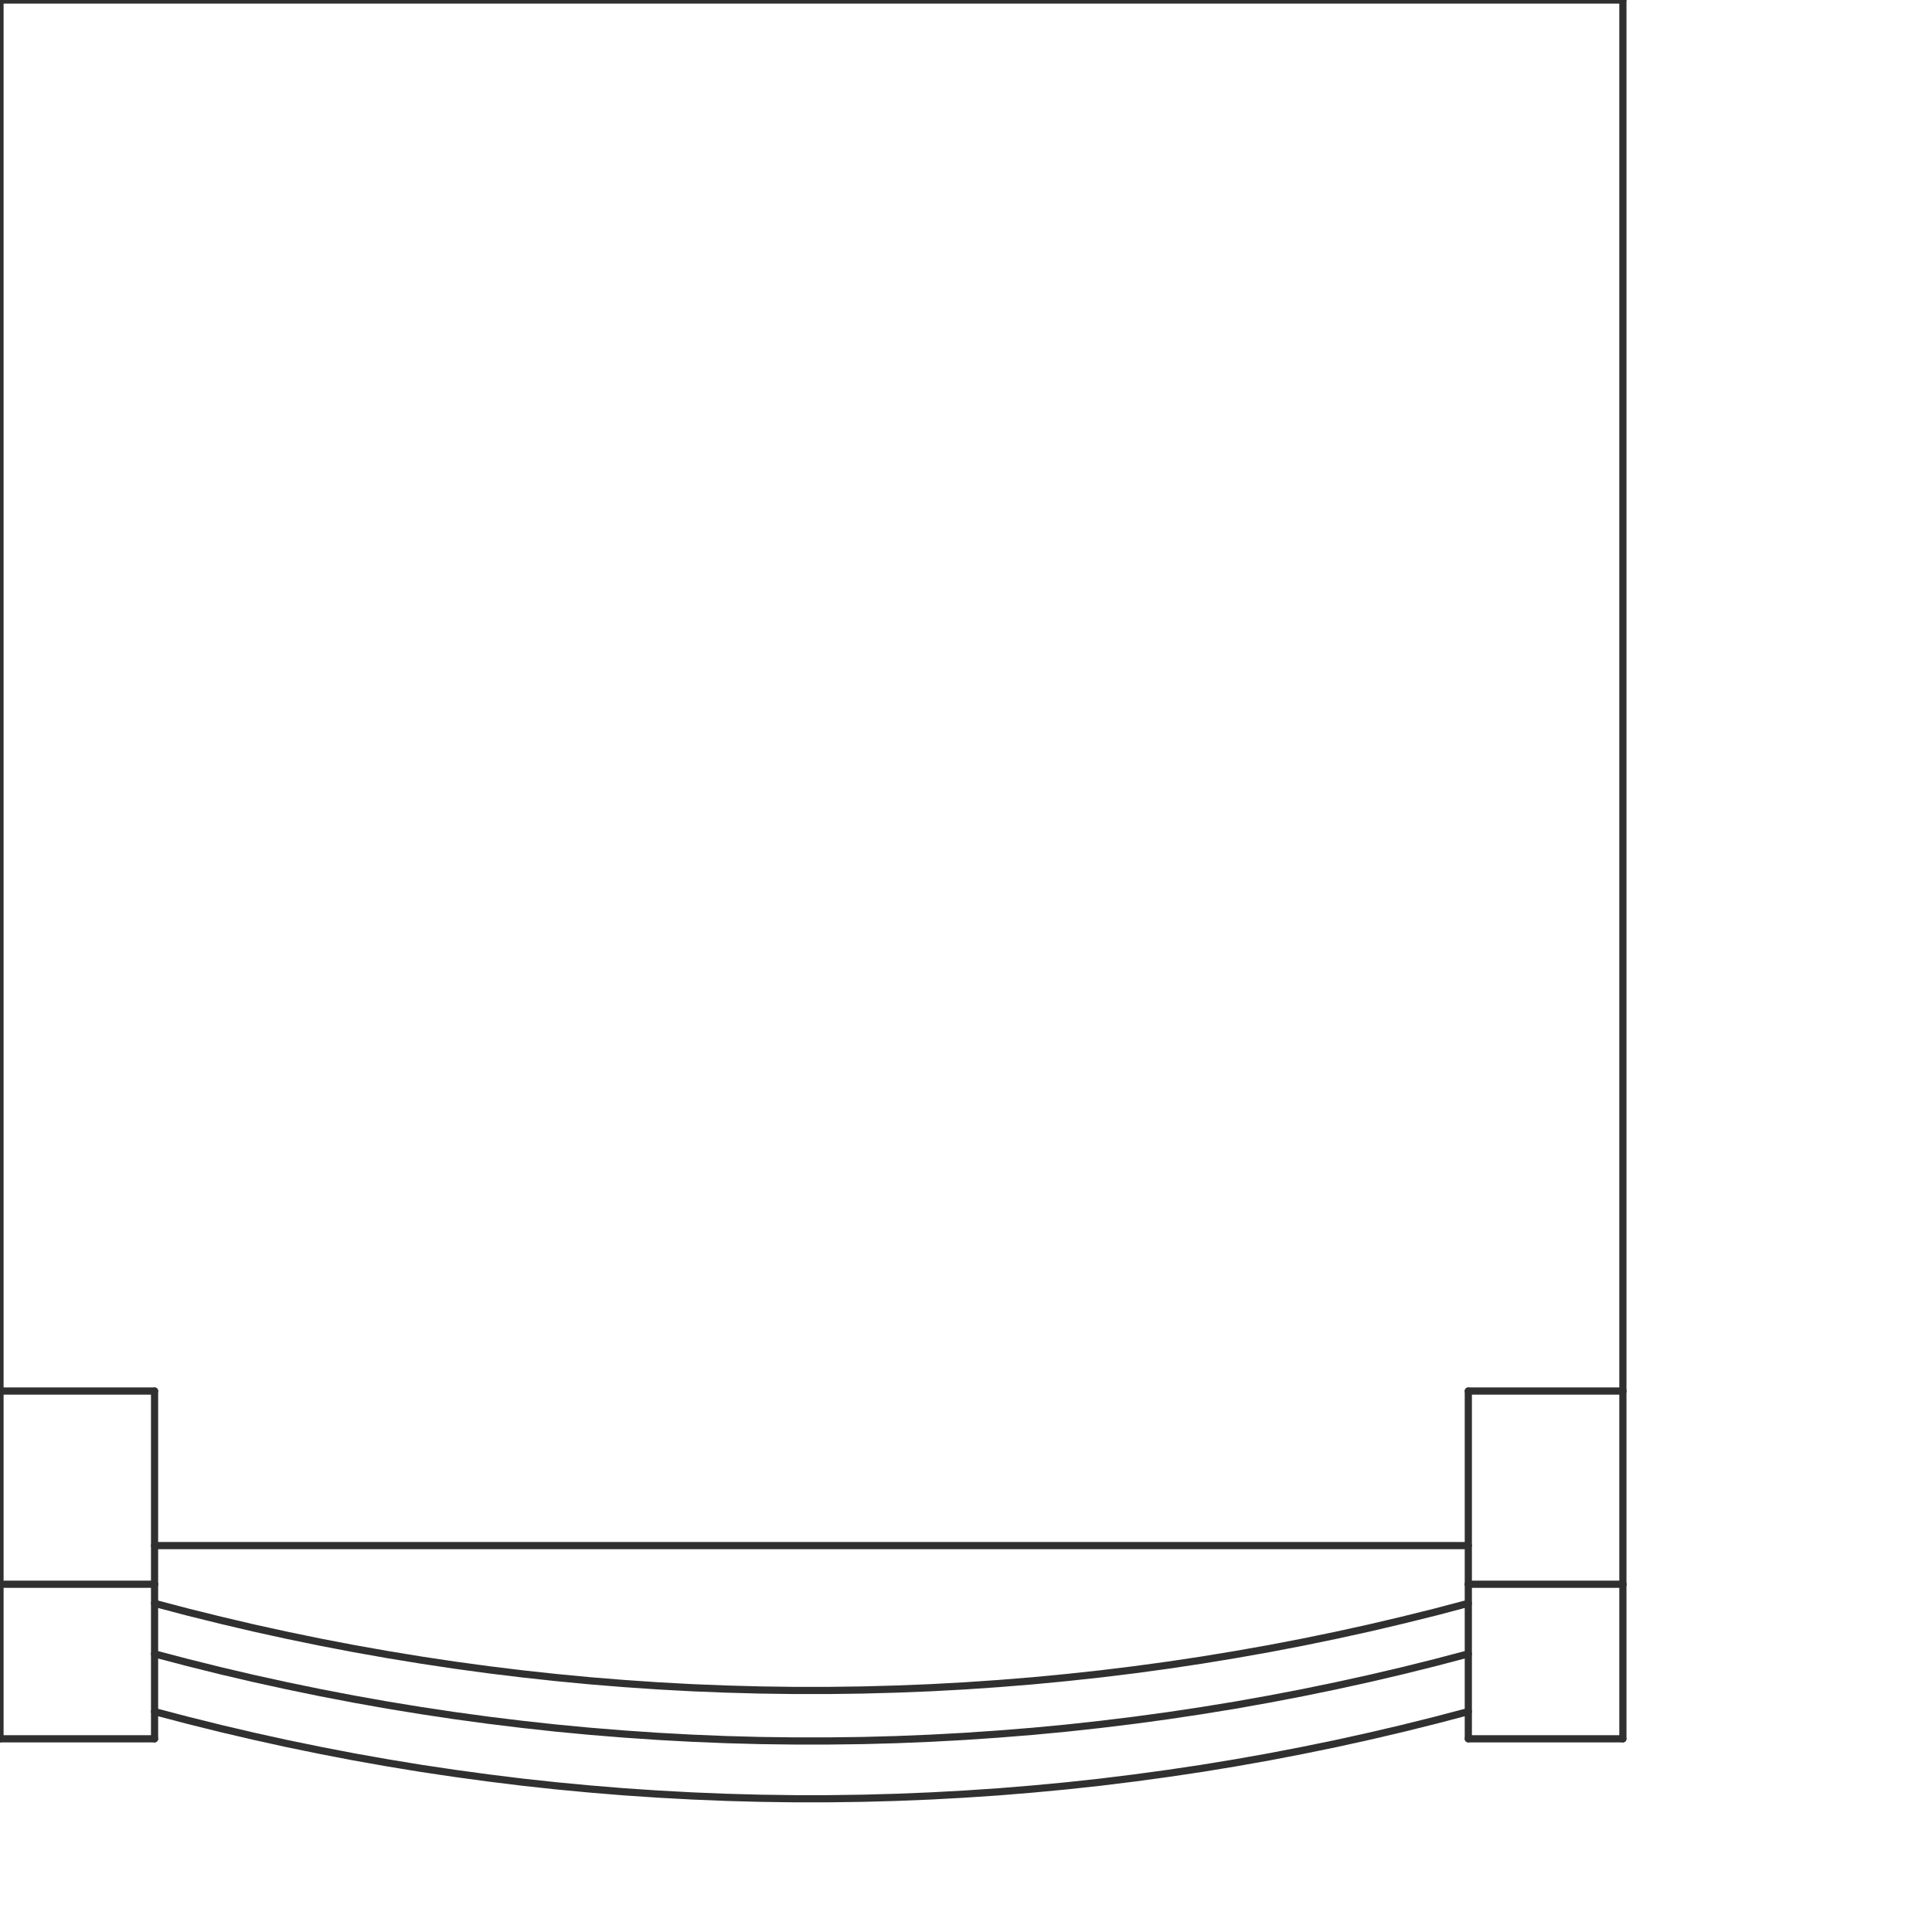
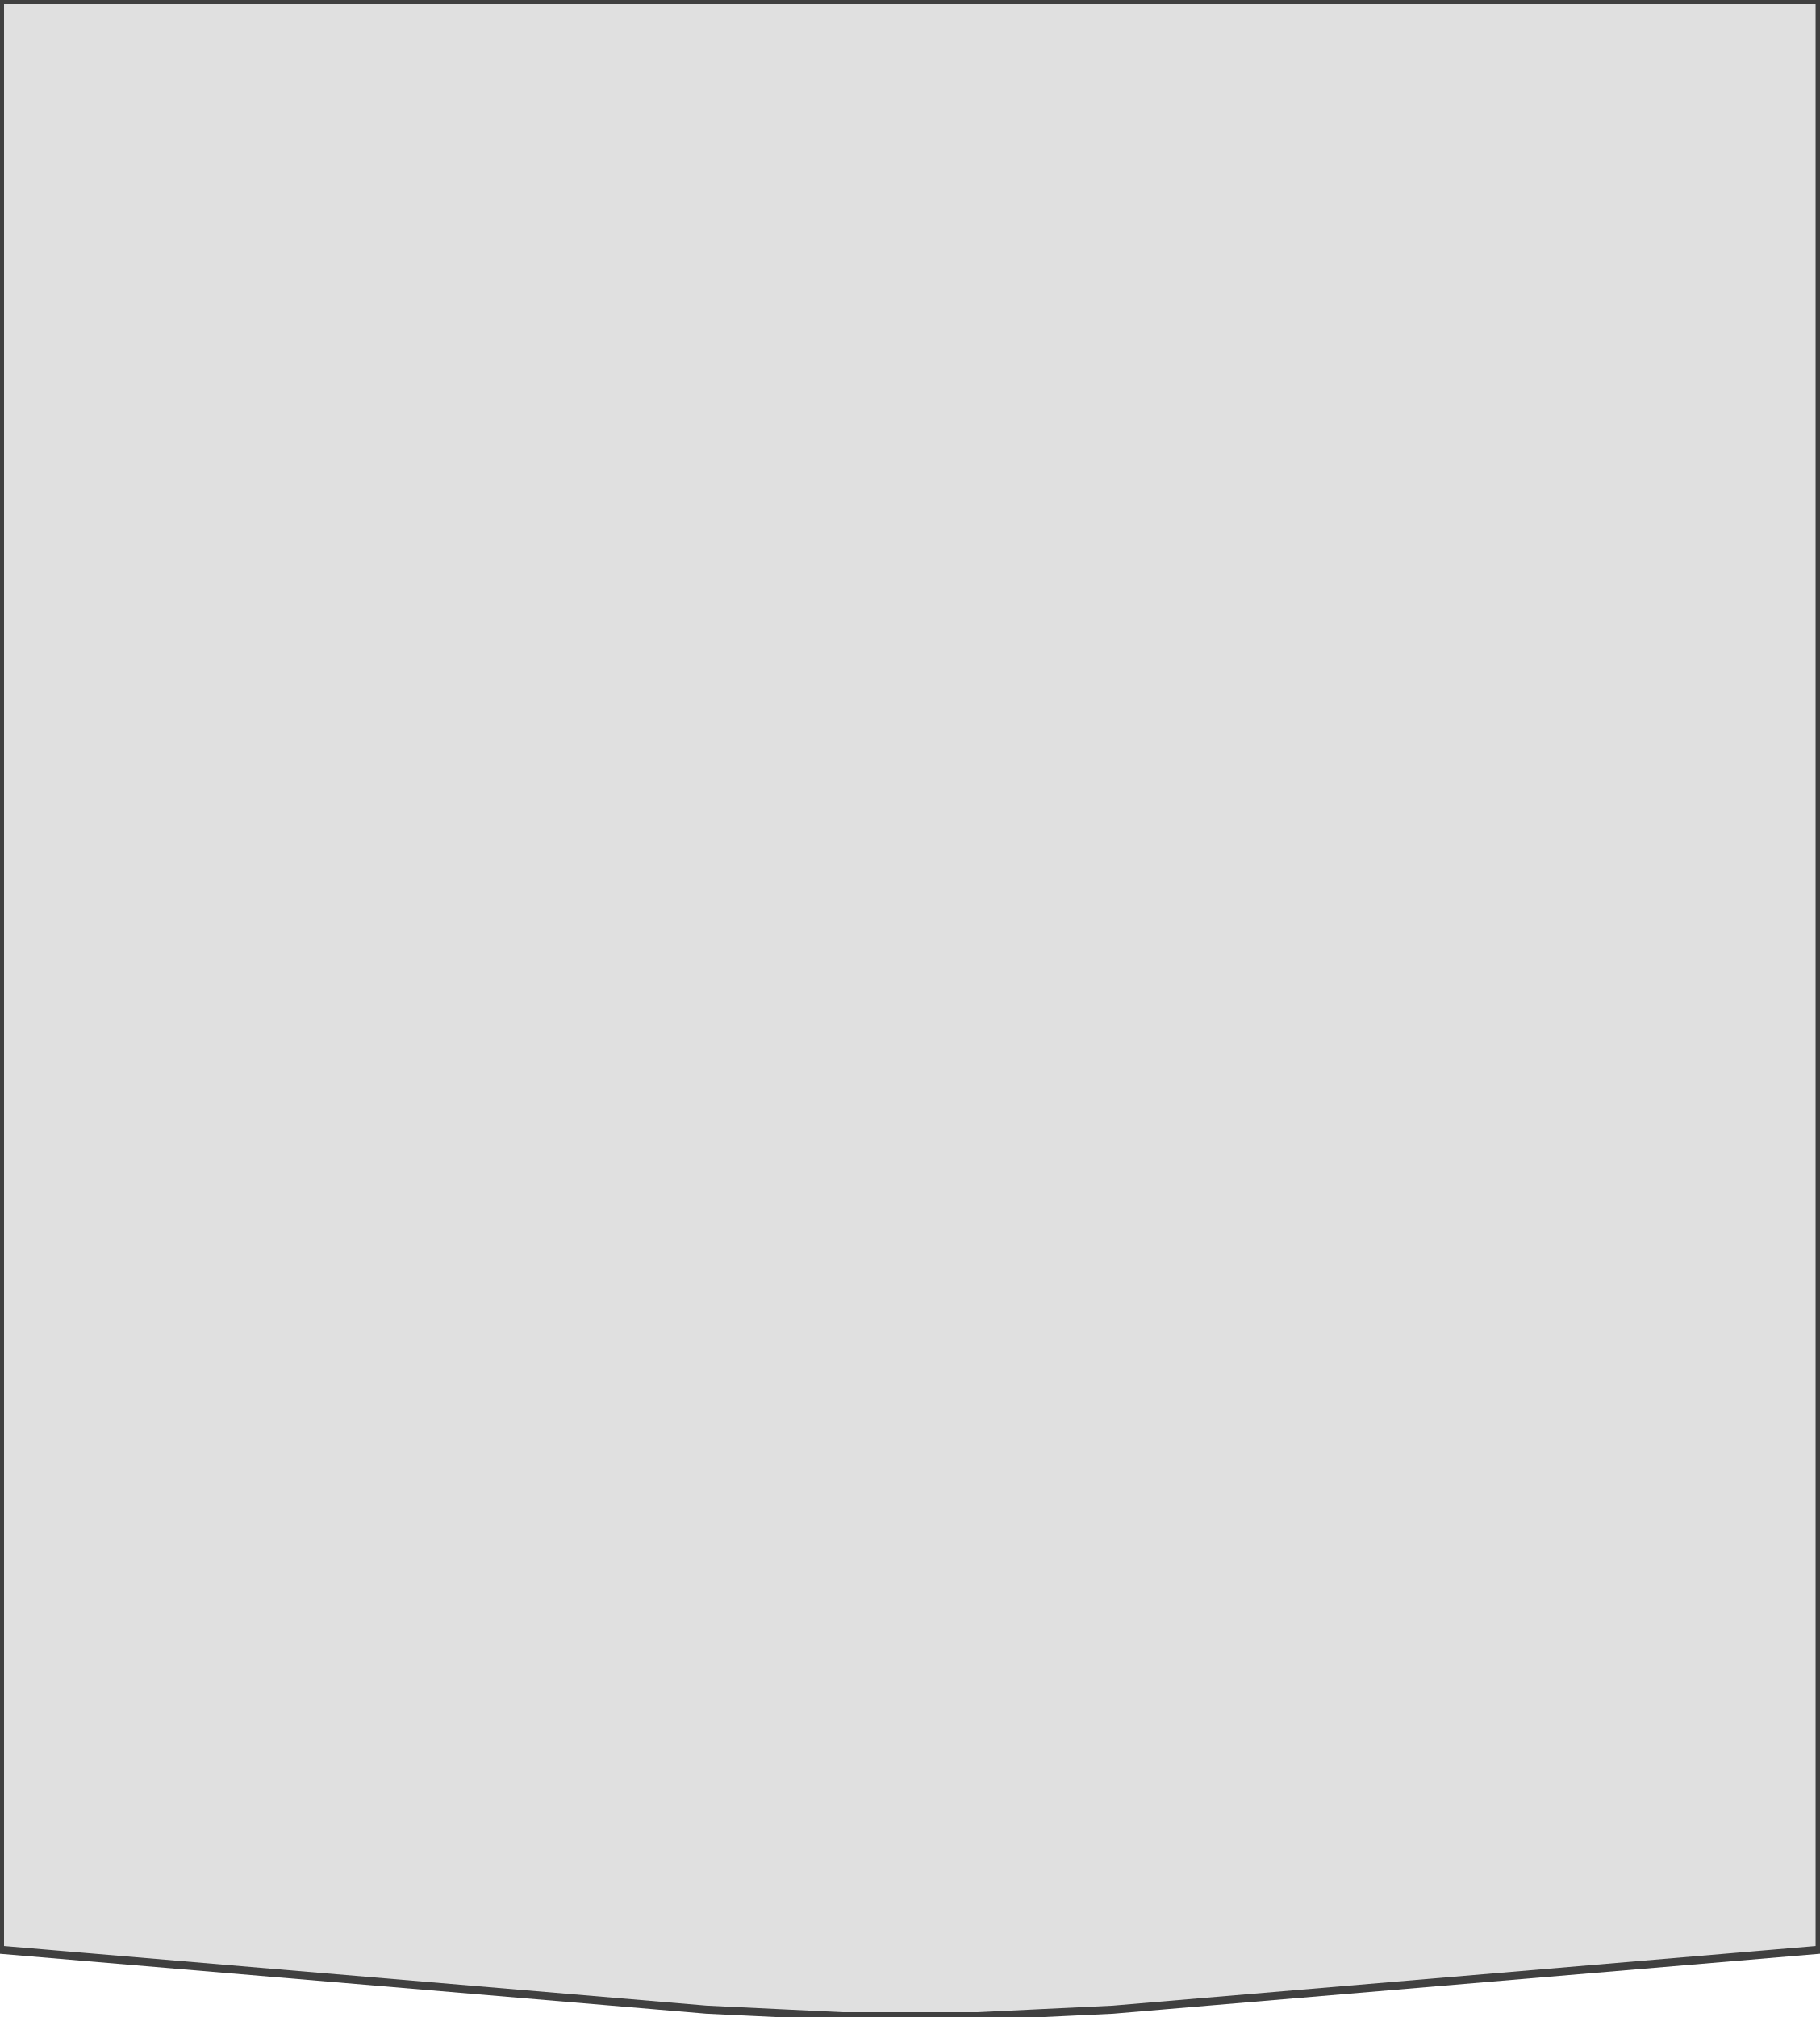
- <svg xmlns="http://www.w3.org/2000/svg" viewBox="0 0 500 500">
-   <g fill="none" stroke="#303030" stroke-width="1.86" stroke-linecap="round" stroke-linejoin="round">
-     <path d="M 0.00 0.00 L 0.00 9.23 L 0.00 18.46 L 0.00 27.69 L 0.00 36.92 L 0.00 46.15 L 0.00 55.38 L 0.00 64.62 L 0.00 73.85 L 0.00 83.08 L 0.00 92.31 L 0.00 101.54 L 0.00 110.77 L 0.00 120.00 L 0.00 129.23 L 0.00 138.46 L 0.00 147.69 L 0.00 156.92 L 0.00 166.15 L 0.00 175.38 L 0.00 184.62 L 0.00 193.85 L 0.00 203.08 L 0.00 212.31 L 0.00 221.54 L 0.00 230.77 L 0.00 240.00 L 0.00 249.23 L 0.00 258.46 L 0.00 267.69 L 0.00 276.92 L 0.00 286.15 L 0.00 295.38 L 0.00 304.62 L 0.00 313.85 L 0.00 323.08 L 0.00 332.31 L 0.00 341.54 L 0.00 350.77 L 0.00 360.00" />
-     <path d="M 420.00 0.00 L 409.23 0.00 L 398.46 0.00 L 387.69 0.00 L 376.92 0.00 L 366.15 0.00 L 355.38 0.00 L 344.62 0.00 L 333.85 0.00 L 323.08 0.00 L 312.31 0.00 L 301.54 0.00 L 290.77 0.00 L 280.00 0.00 L 269.23 0.00 L 258.46 0.00 L 247.69 0.00 L 236.92 0.00 L 226.15 0.00 L 215.38 0.00 L 204.62 0.00 L 193.85 0.00 L 183.08 0.00 L 172.31 0.00 L 161.54 0.00 L 150.77 0.00 L 140.00 0.00 L 129.23 0.00 L 118.46 0.00 L 107.69 0.00 L 96.92 0.00 L 86.15 0.00 L 75.38 0.00 L 64.62 0.00 L 53.85 0.00 L 43.08 0.00 L 32.31 0.00 L 21.54 0.00 L 10.77 0.00 L 0.00 0.00" />
-     <path d="M 40.00 400.00 L 48.72 400.00 L 57.44 400.00 L 66.15 400.00 L 74.87 400.00 L 83.59 400.00 L 92.31 400.00 L 101.03 400.00 L 109.74 400.00 L 118.46 400.00 L 127.18 400.00 L 135.90 400.00 L 144.62 400.00 L 153.33 400.00 L 162.05 400.00 L 170.77 400.00 L 179.49 400.00 L 188.21 400.00 L 196.92 400.00 L 205.64 400.00 L 214.36 400.00 L 223.08 400.00 L 231.79 400.00 L 240.51 400.00 L 249.23 400.00 L 257.95 400.00 L 266.67 400.00 L 275.38 400.00 L 284.10 400.00 L 292.82 400.00 L 301.54 400.00 L 310.26 400.00 L 318.97 400.00 L 327.69 400.00 L 336.41 400.00 L 345.13 400.00 L 353.85 400.00 L 362.56 400.00 L 371.28 400.00 L 380.00 400.00" />
-     <path d="M 420.00 360.00 L 420.00 350.77 L 420.00 341.54 L 420.00 332.31 L 420.00 323.08 L 420.00 313.85 L 420.00 304.62 L 420.00 295.38 L 420.00 286.15 L 420.00 276.92 L 420.00 267.69 L 420.00 258.46 L 420.00 249.23 L 420.00 240.00 L 420.00 230.77 L 420.00 221.54 L 420.00 212.31 L 420.00 203.08 L 420.00 193.85 L 420.00 184.62 L 420.00 175.38 L 420.00 166.15 L 420.00 156.92 L 420.00 147.69 L 420.00 138.46 L 420.00 129.23 L 420.00 120.00 L 420.00 110.77 L 420.00 101.54 L 420.00 92.31 L 420.00 83.08 L 420.00 73.85 L 420.00 64.62 L 420.00 55.38 L 420.00 46.15 L 420.00 36.92 L 420.00 27.69 L 420.00 18.46 L 420.00 9.23 L 420.00 0.00" />
-     <path d="M 380.00 360.00 L 381.03 360.00 L 382.05 360.00 L 383.08 360.00 L 384.10 360.00 L 385.13 360.00 L 386.15 360.00 L 387.18 360.00 L 388.21 360.00 L 389.23 360.00 L 390.26 360.00 L 391.28 360.00 L 392.31 360.00 L 393.33 360.00 L 394.36 360.00 L 395.38 360.00 L 396.41 360.00 L 397.44 360.00 L 398.46 360.00 L 399.49 360.00 L 400.51 360.00 L 401.54 360.00 L 402.56 360.00 L 403.59 360.00 L 404.62 360.00 L 405.64 360.00 L 406.67 360.00 L 407.69 360.00 L 408.72 360.00 L 409.74 360.00 L 410.77 360.00 L 411.79 360.00 L 412.82 360.00 L 413.85 360.00 L 414.87 360.00 L 415.90 360.00 L 416.92 360.00 L 417.95 360.00 L 418.97 360.00 L 420.00 360.00" />
-     <path d="M 40.00 360.00 L 38.97 360.00 L 37.95 360.00 L 36.92 360.00 L 35.90 360.00 L 34.87 360.00 L 33.85 360.00 L 32.82 360.00 L 31.79 360.00 L 30.77 360.00 L 29.74 360.00 L 28.72 360.00 L 27.69 360.00 L 26.67 360.00 L 25.64 360.00 L 24.62 360.00 L 23.59 360.00 L 22.56 360.00 L 21.54 360.00 L 20.51 360.00 L 19.49 360.00 L 18.46 360.00 L 17.44 360.00 L 16.41 360.00 L 15.38 360.00 L 14.36 360.00 L 13.33 360.00 L 12.31 360.00 L 11.28 360.00 L 10.26 360.00 L 9.23 360.00 L 8.21 360.00 L 7.18 360.00 L 6.15 360.00 L 5.13 360.00 L 4.10 360.00 L 3.08 360.00 L 2.05 360.00 L 1.03 360.00 L 0.00 360.00" />
-     <path d="M 0.00 410.00 L 0.00 411.03 L 0.00 412.05 L 0.00 413.08 L 0.00 414.10 L 0.00 415.13 L 0.00 416.15 L 0.00 417.18 L 0.00 418.21 L 0.00 419.23 L 0.00 420.26 L 0.00 421.28 L 0.00 422.31 L 0.00 423.33 L 0.00 424.36 L 0.00 425.38 L 0.00 426.41 L 0.00 427.44 L 0.00 428.46 L 0.00 429.49 L 0.00 430.51 L 0.00 431.54 L 0.00 432.56 L 0.00 433.59 L 0.00 434.62 L 0.00 435.64 L 0.00 436.67 L 0.00 437.69 L 0.00 438.72 L 0.00 439.74 L 0.00 440.77 L 0.00 441.79 L 0.00 442.82 L 0.00 443.85 L 0.00 444.87 L 0.00 445.90 L 0.00 446.92 L 0.00 447.95 L 0.00 448.97 L 0.00 450.00" />
-     <path d="M 0.00 360.00 L 0.00 361.28 L 0.00 362.56 L 0.00 363.85 L 0.00 365.13 L 0.00 366.41 L 0.00 367.69 L 0.00 368.97 L 0.00 370.26 L 0.00 371.54 L 0.00 372.82 L 0.00 374.10 L 0.00 375.38 L 0.00 376.67 L 0.00 377.95 L 0.00 379.23 L 0.00 380.51 L 0.00 381.79 L 0.00 383.08 L 0.00 384.36 L 0.00 385.64 L 0.00 386.92 L 0.00 388.21 L 0.00 389.49 L 0.00 390.77 L 0.00 392.05 L 0.00 393.33 L 0.00 394.62 L 0.00 395.90 L 0.00 397.18 L 0.00 398.46 L 0.00 399.74 L 0.00 401.03 L 0.00 402.31 L 0.00 403.59 L 0.00 404.87 L 0.00 406.15 L 0.00 407.44 L 0.00 408.72 L 0.00 410.00" />
-     <path d="M 0.00 450.00 L 1.03 450.00 L 2.05 450.00 L 3.08 450.00 L 4.10 450.00 L 5.13 450.00 L 6.15 450.00 L 7.18 450.00 L 8.21 450.00 L 9.23 450.00 L 10.26 450.00 L 11.28 450.00 L 12.31 450.00 L 13.33 450.00 L 14.36 450.00 L 15.38 450.00 L 16.41 450.00 L 17.44 450.00 L 18.46 450.00 L 19.49 450.00 L 20.51 450.00 L 21.54 450.00 L 22.56 450.00 L 23.59 450.00 L 24.62 450.00 L 25.64 450.00 L 26.67 450.00 L 27.69 450.00 L 28.72 450.00 L 29.74 450.00 L 30.77 450.00 L 31.79 450.00 L 32.82 450.00 L 33.85 450.00 L 34.87 450.00 L 35.90 450.00 L 36.92 450.00 L 37.95 450.00 L 38.97 450.00 L 40.00 450.00" />
-     <path d="M 420.00 450.00 L 418.97 450.00 L 417.95 450.00 L 416.92 450.00 L 415.90 450.00 L 414.87 450.00 L 413.85 450.00 L 412.82 450.00 L 411.79 450.00 L 410.77 450.00 L 409.74 450.00 L 408.72 450.00 L 407.69 450.00 L 406.67 450.00 L 405.64 450.00 L 404.62 450.00 L 403.59 450.00 L 402.56 450.00 L 401.54 450.00 L 400.51 450.00 L 399.49 450.00 L 398.46 450.00 L 397.44 450.00 L 396.41 450.00 L 395.38 450.00 L 394.36 450.00 L 393.33 450.00 L 392.31 450.00 L 391.28 450.00 L 390.26 450.00 L 389.23 450.00 L 388.21 450.00 L 387.18 450.00 L 386.15 450.00 L 385.13 450.00 L 384.10 450.00 L 383.08 450.00 L 382.05 450.00 L 381.03 450.00 L 380.00 450.00" />
-     <path d="M 420.00 360.00 L 420.00 361.28 L 420.00 362.56 L 420.00 363.85 L 420.00 365.13 L 420.00 366.41 L 420.00 367.69 L 420.00 368.97 L 420.00 370.26 L 420.00 371.54 L 420.00 372.82 L 420.00 374.10 L 420.00 375.38 L 420.00 376.67 L 420.00 377.95 L 420.00 379.23 L 420.00 380.51 L 420.00 381.79 L 420.00 383.08 L 420.00 384.36 L 420.00 385.64 L 420.00 386.92 L 420.00 388.21 L 420.00 389.49 L 420.00 390.77 L 420.00 392.05 L 420.00 393.33 L 420.00 394.62 L 420.00 395.90 L 420.00 397.18 L 420.00 398.46 L 420.00 399.74 L 420.00 401.03 L 420.00 402.31 L 420.00 403.59 L 420.00 404.87 L 420.00 406.15 L 420.00 407.44 L 420.00 408.72 L 420.00 410.00" />
-     <path d="M 380.00 410.00 L 381.03 410.00 L 382.05 410.00 L 383.08 410.00 L 384.10 410.00 L 385.13 410.00 L 386.15 410.00 L 387.18 410.00 L 388.21 410.00 L 389.23 410.00 L 390.26 410.00 L 391.28 410.00 L 392.31 410.00 L 393.33 410.00 L 394.36 410.00 L 395.38 410.00 L 396.41 410.00 L 397.44 410.00 L 398.46 410.00 L 399.49 410.00 L 400.51 410.00 L 401.54 410.00 L 402.56 410.00 L 403.59 410.00 L 404.62 410.00 L 405.64 410.00 L 406.67 410.00 L 407.69 410.00 L 408.72 410.00 L 409.74 410.00 L 410.77 410.00 L 411.79 410.00 L 412.82 410.00 L 413.85 410.00 L 414.87 410.00 L 415.90 410.00 L 416.92 410.00 L 417.95 410.00 L 418.97 410.00 L 420.00 410.00" />
-     <path d="M 380.00 360.00 L 380.00 361.28 L 380.00 362.56 L 380.00 363.85 L 380.00 365.13 L 380.00 366.41 L 380.00 367.69 L 380.00 368.97 L 380.00 370.26 L 380.00 371.54 L 380.00 372.82 L 380.00 374.10 L 380.00 375.38 L 380.00 376.67 L 380.00 377.95 L 380.00 379.23 L 380.00 380.51 L 380.00 381.79 L 380.00 383.08 L 380.00 384.36 L 380.00 385.64 L 380.00 386.92 L 380.00 388.21 L 380.00 389.49 L 380.00 390.77 L 380.00 392.05 L 380.00 393.33 L 380.00 394.62 L 380.00 395.90 L 380.00 397.18 L 380.00 398.46 L 380.00 399.74 L 380.00 401.03 L 380.00 402.31 L 380.00 403.59 L 380.00 404.87 L 380.00 406.15 L 380.00 407.44 L 380.00 408.72 L 380.00 410.00" />
-     <path d="M 380.00 450.00 L 380.00 448.97 L 380.00 447.95 L 380.00 446.92 L 380.00 445.90 L 380.00 444.87 L 380.00 443.85 L 380.00 442.82 L 380.00 441.79 L 380.00 440.77 L 380.00 439.74 L 380.00 438.72 L 380.00 437.69 L 380.00 436.67 L 380.00 435.64 L 380.00 434.62 L 380.00 433.59 L 380.00 432.56 L 380.00 431.54 L 380.00 430.51 L 380.00 429.49 L 380.00 428.46 L 380.00 427.44 L 380.00 426.41 L 380.00 425.38 L 380.00 424.36 L 380.00 423.33 L 380.00 422.31 L 380.00 421.28 L 380.00 420.26 L 380.00 419.23 L 380.00 418.21 L 380.00 417.18 L 380.00 416.15 L 380.00 415.13 L 380.00 414.10 L 380.00 413.08 L 380.00 412.05 L 380.00 411.03 L 380.00 410.00" />
-     <path d="M 40.00 360.00 L 40.00 361.28 L 40.00 362.56 L 40.00 363.85 L 40.00 365.13 L 40.00 366.41 L 40.00 367.69 L 40.00 368.97 L 40.00 370.26 L 40.00 371.54 L 40.00 372.82 L 40.00 374.10 L 40.00 375.38 L 40.00 376.67 L 40.00 377.95 L 40.00 379.23 L 40.00 380.51 L 40.00 381.79 L 40.00 383.08 L 40.00 384.36 L 40.00 385.64 L 40.00 386.92 L 40.00 388.21 L 40.00 389.49 L 40.00 390.77 L 40.00 392.05 L 40.00 393.33 L 40.00 394.62 L 40.00 395.90 L 40.00 397.18 L 40.00 398.46 L 40.00 399.74 L 40.00 401.03 L 40.00 402.31 L 40.00 403.59 L 40.00 404.87 L 40.00 406.15 L 40.00 407.44 L 40.00 408.72 L 40.00 410.00" />
-     <path d="M 40.00 450.00 L 40.00 448.97 L 40.00 447.95 L 40.00 446.92 L 40.00 445.90 L 40.00 444.87 L 40.00 443.85 L 40.00 442.82 L 40.00 441.79 L 40.00 440.77 L 40.00 439.74 L 40.00 438.72 L 40.00 437.69 L 40.00 436.67 L 40.00 435.64 L 40.00 434.62 L 40.00 433.59 L 40.00 432.56 L 40.00 431.54 L 40.00 430.51 L 40.00 429.49 L 40.00 428.46 L 40.00 427.44 L 40.00 426.41 L 40.00 425.38 L 40.00 424.36 L 40.00 423.33 L 40.00 422.31 L 40.00 421.28 L 40.00 420.26 L 40.00 419.23 L 40.00 418.21 L 40.00 417.18 L 40.00 416.15 L 40.00 415.13 L 40.00 414.10 L 40.00 413.08 L 40.00 412.05 L 40.00 411.03 L 40.00 410.00" />
-     <path d="M 40.00 410.00 L 38.97 410.00 L 37.95 410.00 L 36.92 410.00 L 35.90 410.00 L 34.87 410.00 L 33.85 410.00 L 32.82 410.00 L 31.79 410.00 L 30.77 410.00 L 29.74 410.00 L 28.72 410.00 L 27.69 410.00 L 26.67 410.00 L 25.64 410.00 L 24.62 410.00 L 23.59 410.00 L 22.56 410.00 L 21.54 410.00 L 20.51 410.00 L 19.49 410.00 L 18.46 410.00 L 17.44 410.00 L 16.41 410.00 L 15.38 410.00 L 14.36 410.00 L 13.33 410.00 L 12.31 410.00 L 11.28 410.00 L 10.26 410.00 L 9.23 410.00 L 8.21 410.00 L 7.18 410.00 L 6.15 410.00 L 5.13 410.00 L 4.10 410.00 L 3.08 410.00 L 2.05 410.00 L 1.03 410.00 L 0.00 410.00" />
-     <path d="M 420.00 410.00 L 420.00 411.03 L 420.00 412.05 L 420.00 413.08 L 420.00 414.10 L 420.00 415.13 L 420.00 416.15 L 420.00 417.18 L 420.00 418.21 L 420.00 419.23 L 420.00 420.26 L 420.00 421.28 L 420.00 422.31 L 420.00 423.33 L 420.00 424.36 L 420.00 425.38 L 420.00 426.41 L 420.00 427.44 L 420.00 428.46 L 420.00 429.49 L 420.00 430.51 L 420.00 431.54 L 420.00 432.56 L 420.00 433.59 L 420.00 434.62 L 420.00 435.64 L 420.00 436.67 L 420.00 437.69 L 420.00 438.72 L 420.00 439.74 L 420.00 440.77 L 420.00 441.79 L 420.00 442.82 L 420.00 443.85 L 420.00 444.87 L 420.00 445.90 L 420.00 446.92 L 420.00 447.95 L 420.00 448.97 L 420.00 450.00" />
-     <path d="M 40.00 442.96 L 48.53 445.20 L 57.09 447.33 L 65.68 449.34 L 74.29 451.24 L 82.93 453.01 L 91.59 454.68 L 100.28 456.22 L 108.98 457.65 L 117.70 458.95 L 126.44 460.14 L 135.20 461.22 L 143.96 462.17 L 152.74 463.00 L 161.53 463.72 L 170.33 464.31 L 179.14 464.79 L 187.95 465.15 L 196.77 465.39 L 205.59 465.51 L 214.41 465.51 L 223.23 465.39 L 232.05 465.15 L 240.86 464.79 L 249.67 464.31 L 258.47 463.72 L 267.26 463.00 L 276.04 462.17 L 284.80 461.22 L 293.56 460.14 L 302.30 458.95 L 311.02 457.65 L 319.72 456.22 L 328.41 454.68 L 337.07 453.01 L 345.71 451.24 L 354.32 449.34 L 362.91 447.33 L 371.47 445.20 L 380.00 442.96" />
-     <path d="M 40.00 414.94 L 48.53 417.19 L 57.09 419.31 L 65.68 421.33 L 74.29 423.22 L 82.93 425.00 L 91.59 426.66 L 100.28 428.20 L 108.98 429.63 L 117.70 430.94 L 126.44 432.13 L 135.20 433.20 L 143.96 434.15 L 152.74 434.99 L 161.53 435.70 L 170.33 436.30 L 179.14 436.78 L 187.95 437.13 L 196.77 437.37 L 205.59 437.49 L 214.41 437.49 L 223.23 437.37 L 232.05 437.13 L 240.86 436.78 L 249.67 436.30 L 258.47 435.70 L 267.26 434.99 L 276.04 434.15 L 284.80 433.20 L 293.56 432.13 L 302.30 430.94 L 311.02 429.63 L 319.72 428.20 L 328.41 426.66 L 337.07 425.00 L 345.71 423.22 L 354.32 421.33 L 362.91 419.31 L 371.47 417.19 L 380.00 414.94" />
-     <path d="M 40.00 428.02 L 48.53 430.26 L 57.09 432.39 L 65.68 434.40 L 74.29 436.29 L 82.93 438.07 L 91.59 439.73 L 100.28 441.28 L 108.98 442.70 L 117.70 444.01 L 126.44 445.20 L 135.20 446.27 L 143.96 447.23 L 152.74 448.06 L 161.53 448.77 L 170.33 449.37 L 179.14 449.85 L 187.95 450.21 L 196.77 450.45 L 205.59 450.56 L 214.41 450.56 L 223.23 450.45 L 232.05 450.21 L 240.86 449.85 L 249.67 449.37 L 258.47 448.77 L 267.26 448.06 L 276.04 447.23 L 284.80 446.27 L 293.56 445.20 L 302.30 444.01 L 311.02 442.70 L 319.72 441.28 L 328.41 439.73 L 337.07 438.07 L 345.71 436.29 L 354.32 434.40 L 362.91 432.39 L 371.47 430.26 L 380.00 428.02" />
-   </g>
+ <svg xmlns="http://www.w3.org/2000/svg" viewBox="0 0 420 465.522">
+   <path d="M 0.00 450.00 L 163.13 463.83 L 194.36 465.33 L 225.64 465.33 L 256.87 463.83 L 420.00 450.00 L 420.00 0.00 L 0.00 0.00 Z" fill="#e0e0e0" stroke="#404040" stroke-width="1.86" stroke-linecap="round" stroke-linejoin="round" />
</svg>
